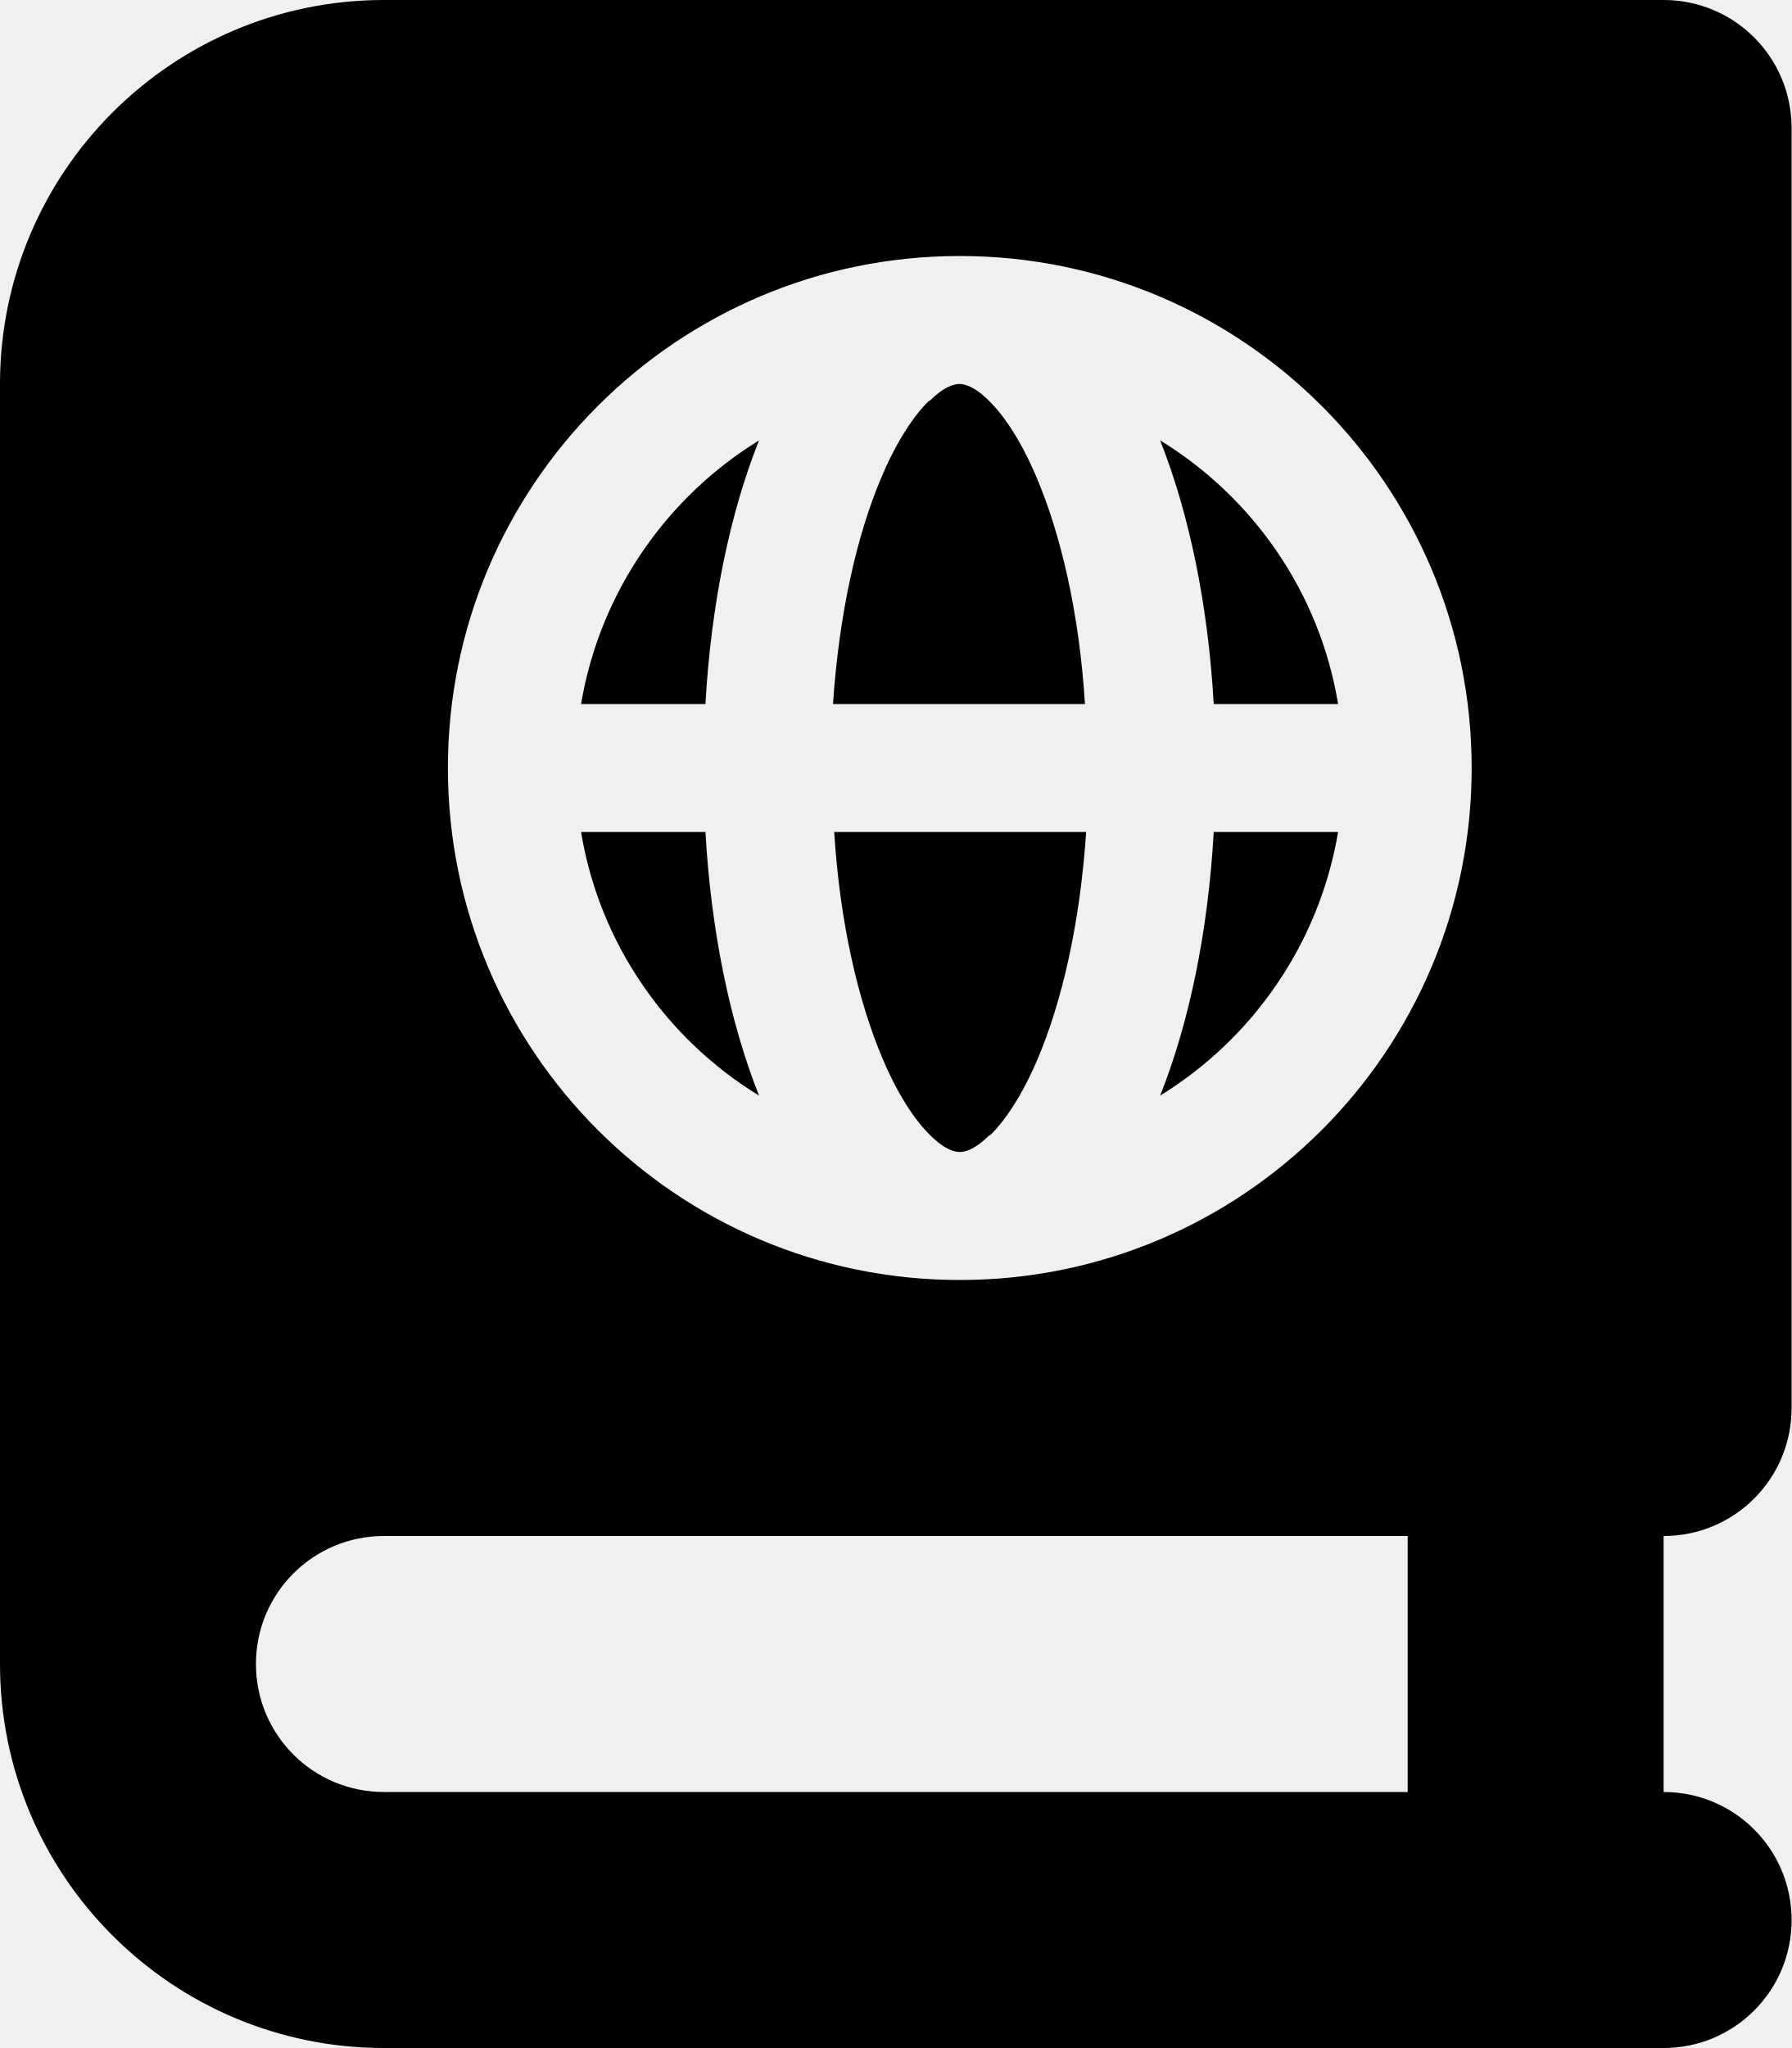
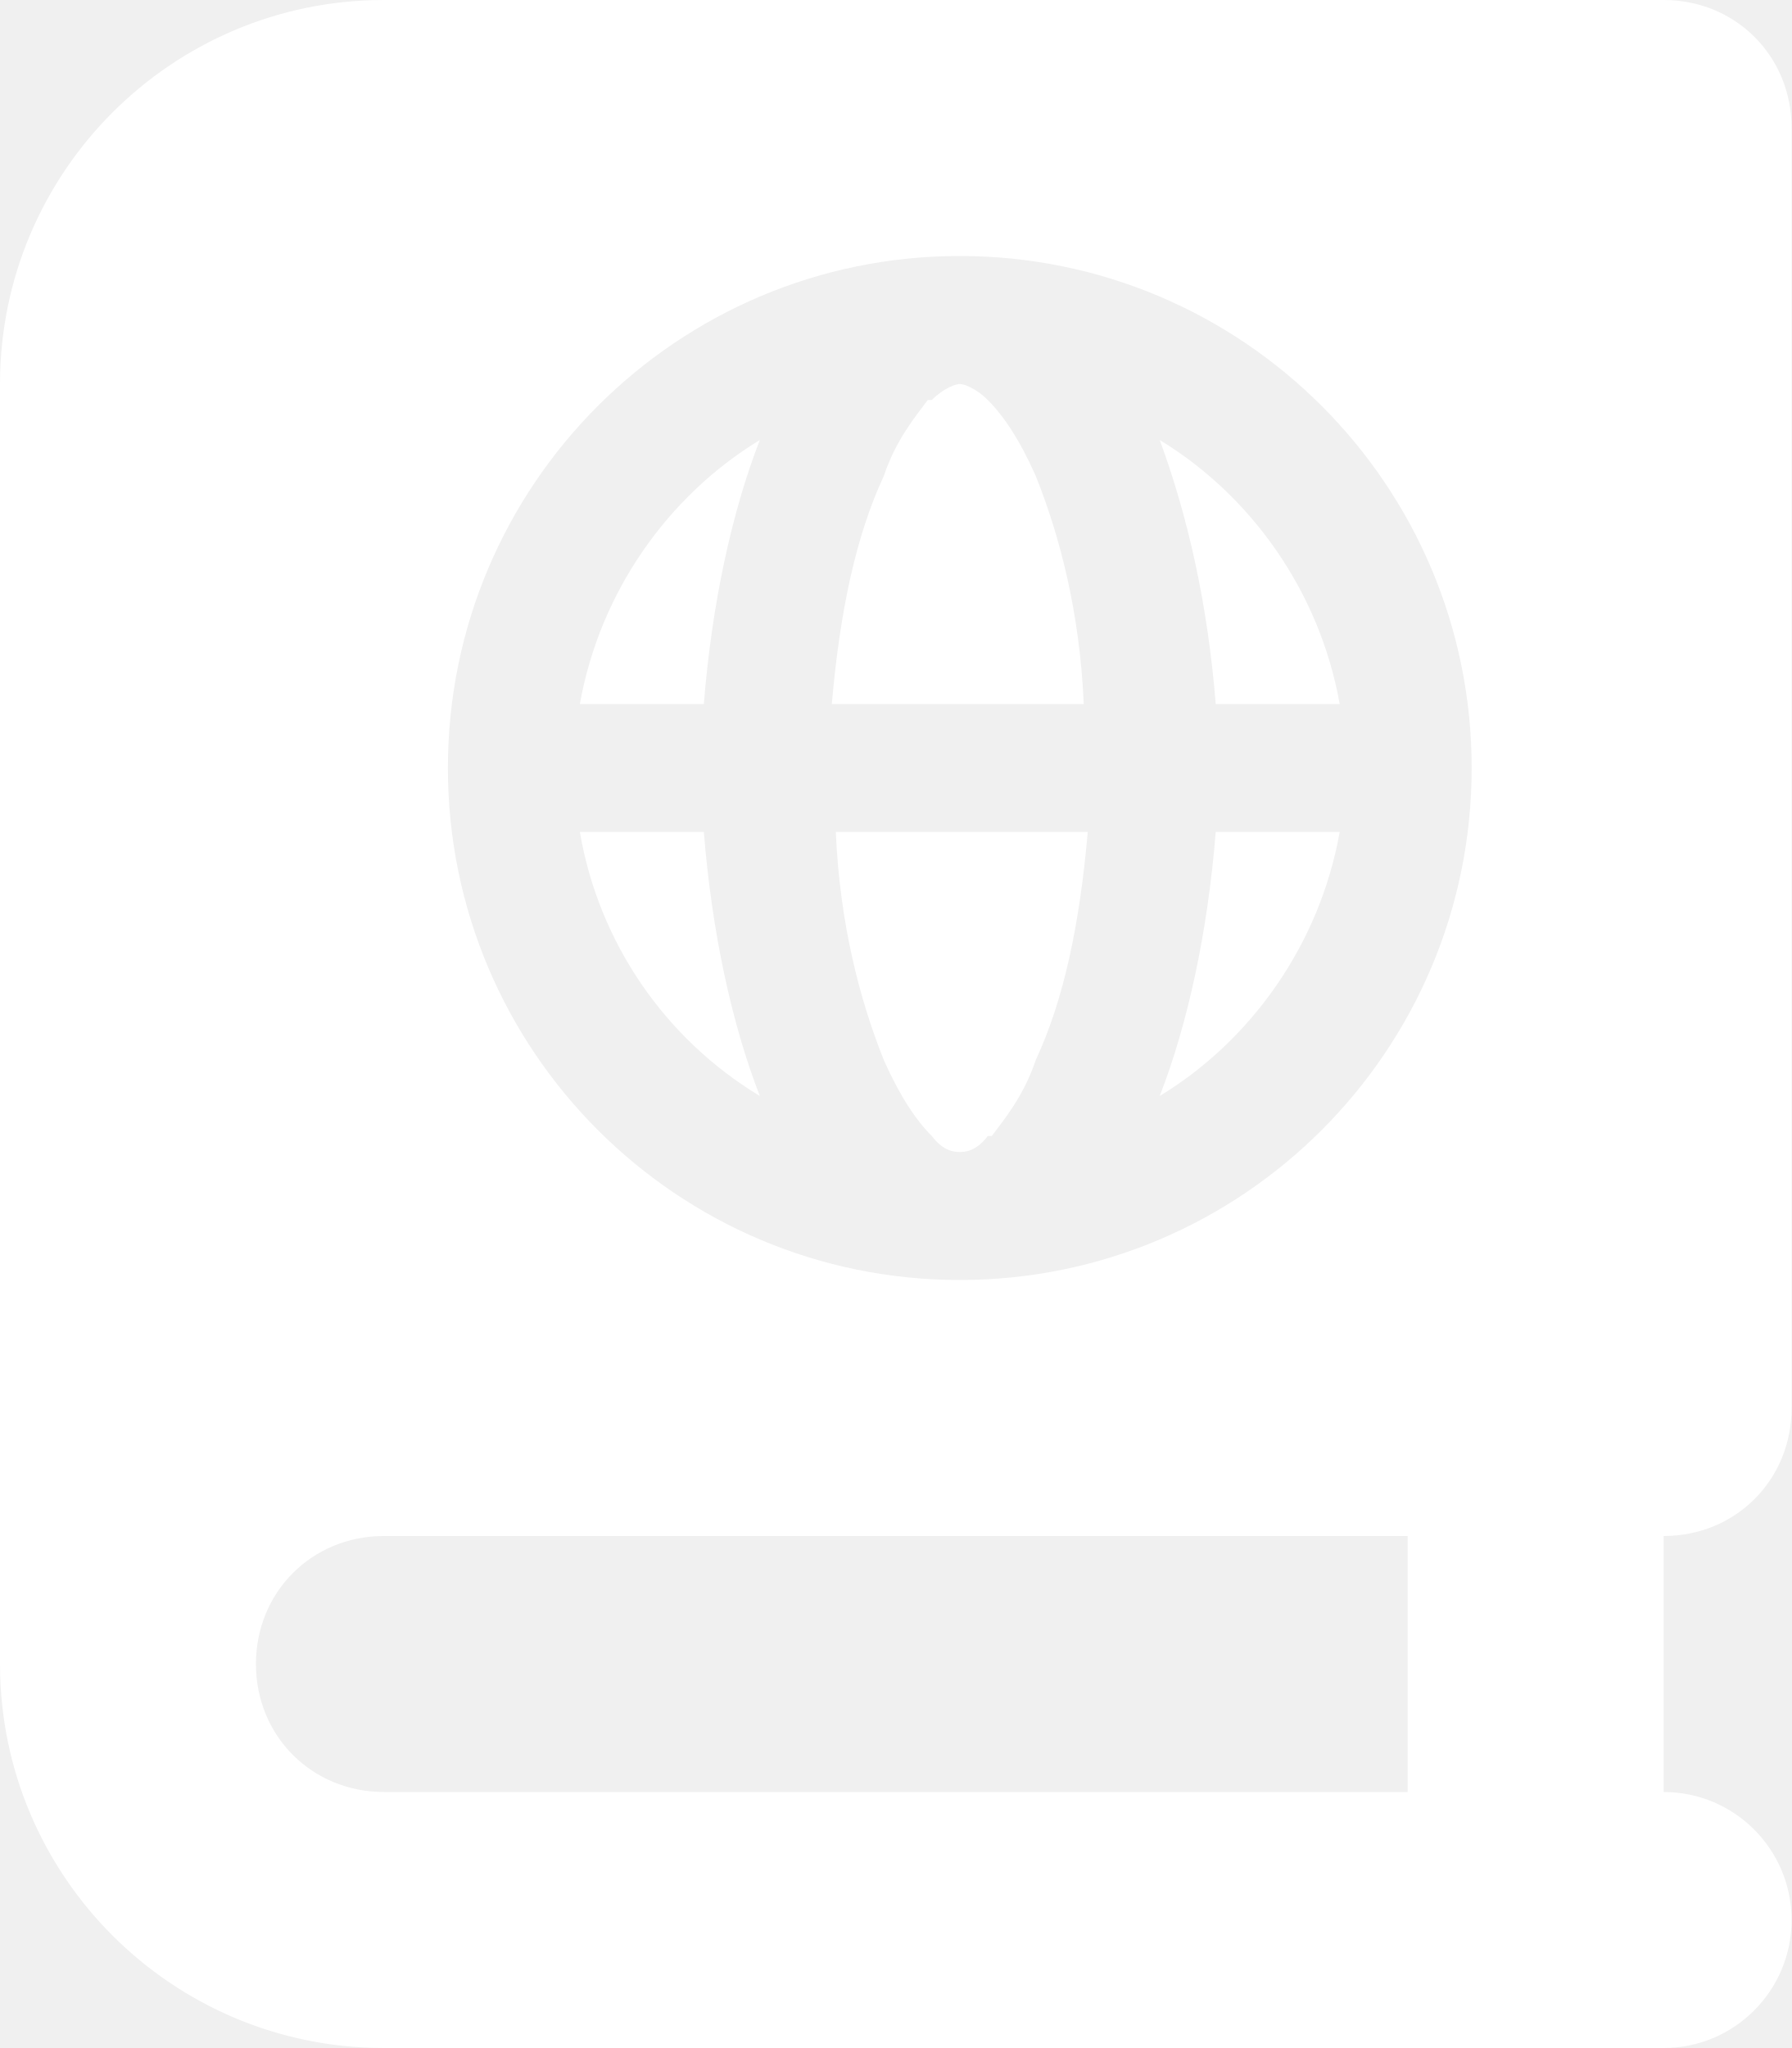
<svg xmlns="http://www.w3.org/2000/svg" viewBox="0 0 448 512">
-   <path d="M0 96C0 43 43 0 96 0L384 0l32 0c17.7 0 32 14.3 32 32l0 320c0 17.7-14.3 32-32 32l0 64c17.7 0 32 14.3 32 32s-14.3 32-32 32l-32 0L96 512c-53 0-96-43-96-96L0 96zM64 416c0 17.7 14.3 32 32 32l256 0 0-64L96 384c-17.7 0-32 14.3-32 32zM247.4 283.8c-3.7 3.7-6.2 4.2-7.4 4.2s-3.7-.5-7.4-4.2c-3.8-3.7-8-10-11.8-18.9c-6.2-14.5-10.8-34.3-12.2-56.9l63 0c-1.5 22.6-6 42.4-12.2 56.9c-3.8 8.9-8 15.2-11.8 18.9zm42.7-9.9c7.3-18.3 12-41.1 13.4-65.9l31.1 0c-4.7 27.9-21.4 51.7-44.5 65.9zm0-163.8c23.2 14.2 39.9 38 44.5 65.9l-31.1 0c-1.4-24.7-6.1-47.5-13.4-65.9zM368 192a128 128 0 1 0 -256 0 128 128 0 1 0 256 0zM145.3 208l31.1 0c1.4 24.7 6.1 47.5 13.4 65.9c-23.2-14.2-39.9-38-44.5-65.9zm31.1-32l-31.1 0c4.7-27.9 21.4-51.7 44.5-65.9c-7.3 18.3-12 41.1-13.4 65.9zm56.1-75.8c3.7-3.7 6.2-4.2 7.4-4.2s3.7 .5 7.4 4.2c3.8 3.7 8 10 11.8 18.9c6.2 14.5 10.8 34.3 12.2 56.9l-63 0c1.5-22.6 6-42.4 12.2-56.9c3.8-8.9 8-15.2 11.8-18.9z" />
+   <path d="M0 96C0 43 43 0 96 0h320c18 0 32 14 32 32v320c0 18-14 32-32 32v64a32 32 0 1 1 0 64H96c-53 0-96-43-96-96V96zm64 320c0 18 14 32 32 32h256v-64H96c-18 0-32 14-32 32zm183-132c-3 4-6 4-7 4s-4 0-7-4c-4-4-8-10-12-19-6-15-11-34-12-57h63c-2 23-6 42-13 57-3 9-8 15-11 19zm43-10c7-18 12-41 14-66h31c-5 28-22 52-45 66zm0-164c23 14 40 38 45 66h-31c-2-25-7-47-14-66zm78 82a128 128 0 1 0-256 0 128 128 0 1 0 256 0zm-223 16h31c2 25 7 48 14 66a96 96 0 0 1-45-66zm31-32h-31c5-28 22-52 45-66-7 18-12 41-14 66zm57-76c3-3 6-4 7-4s4 1 7 4c4 4 8 10 12 19 6 15 11 34 12 57h-63c2-23 6-42 13-57 3-9 8-15 11-19z" style="fill:#fff" />
</svg>
